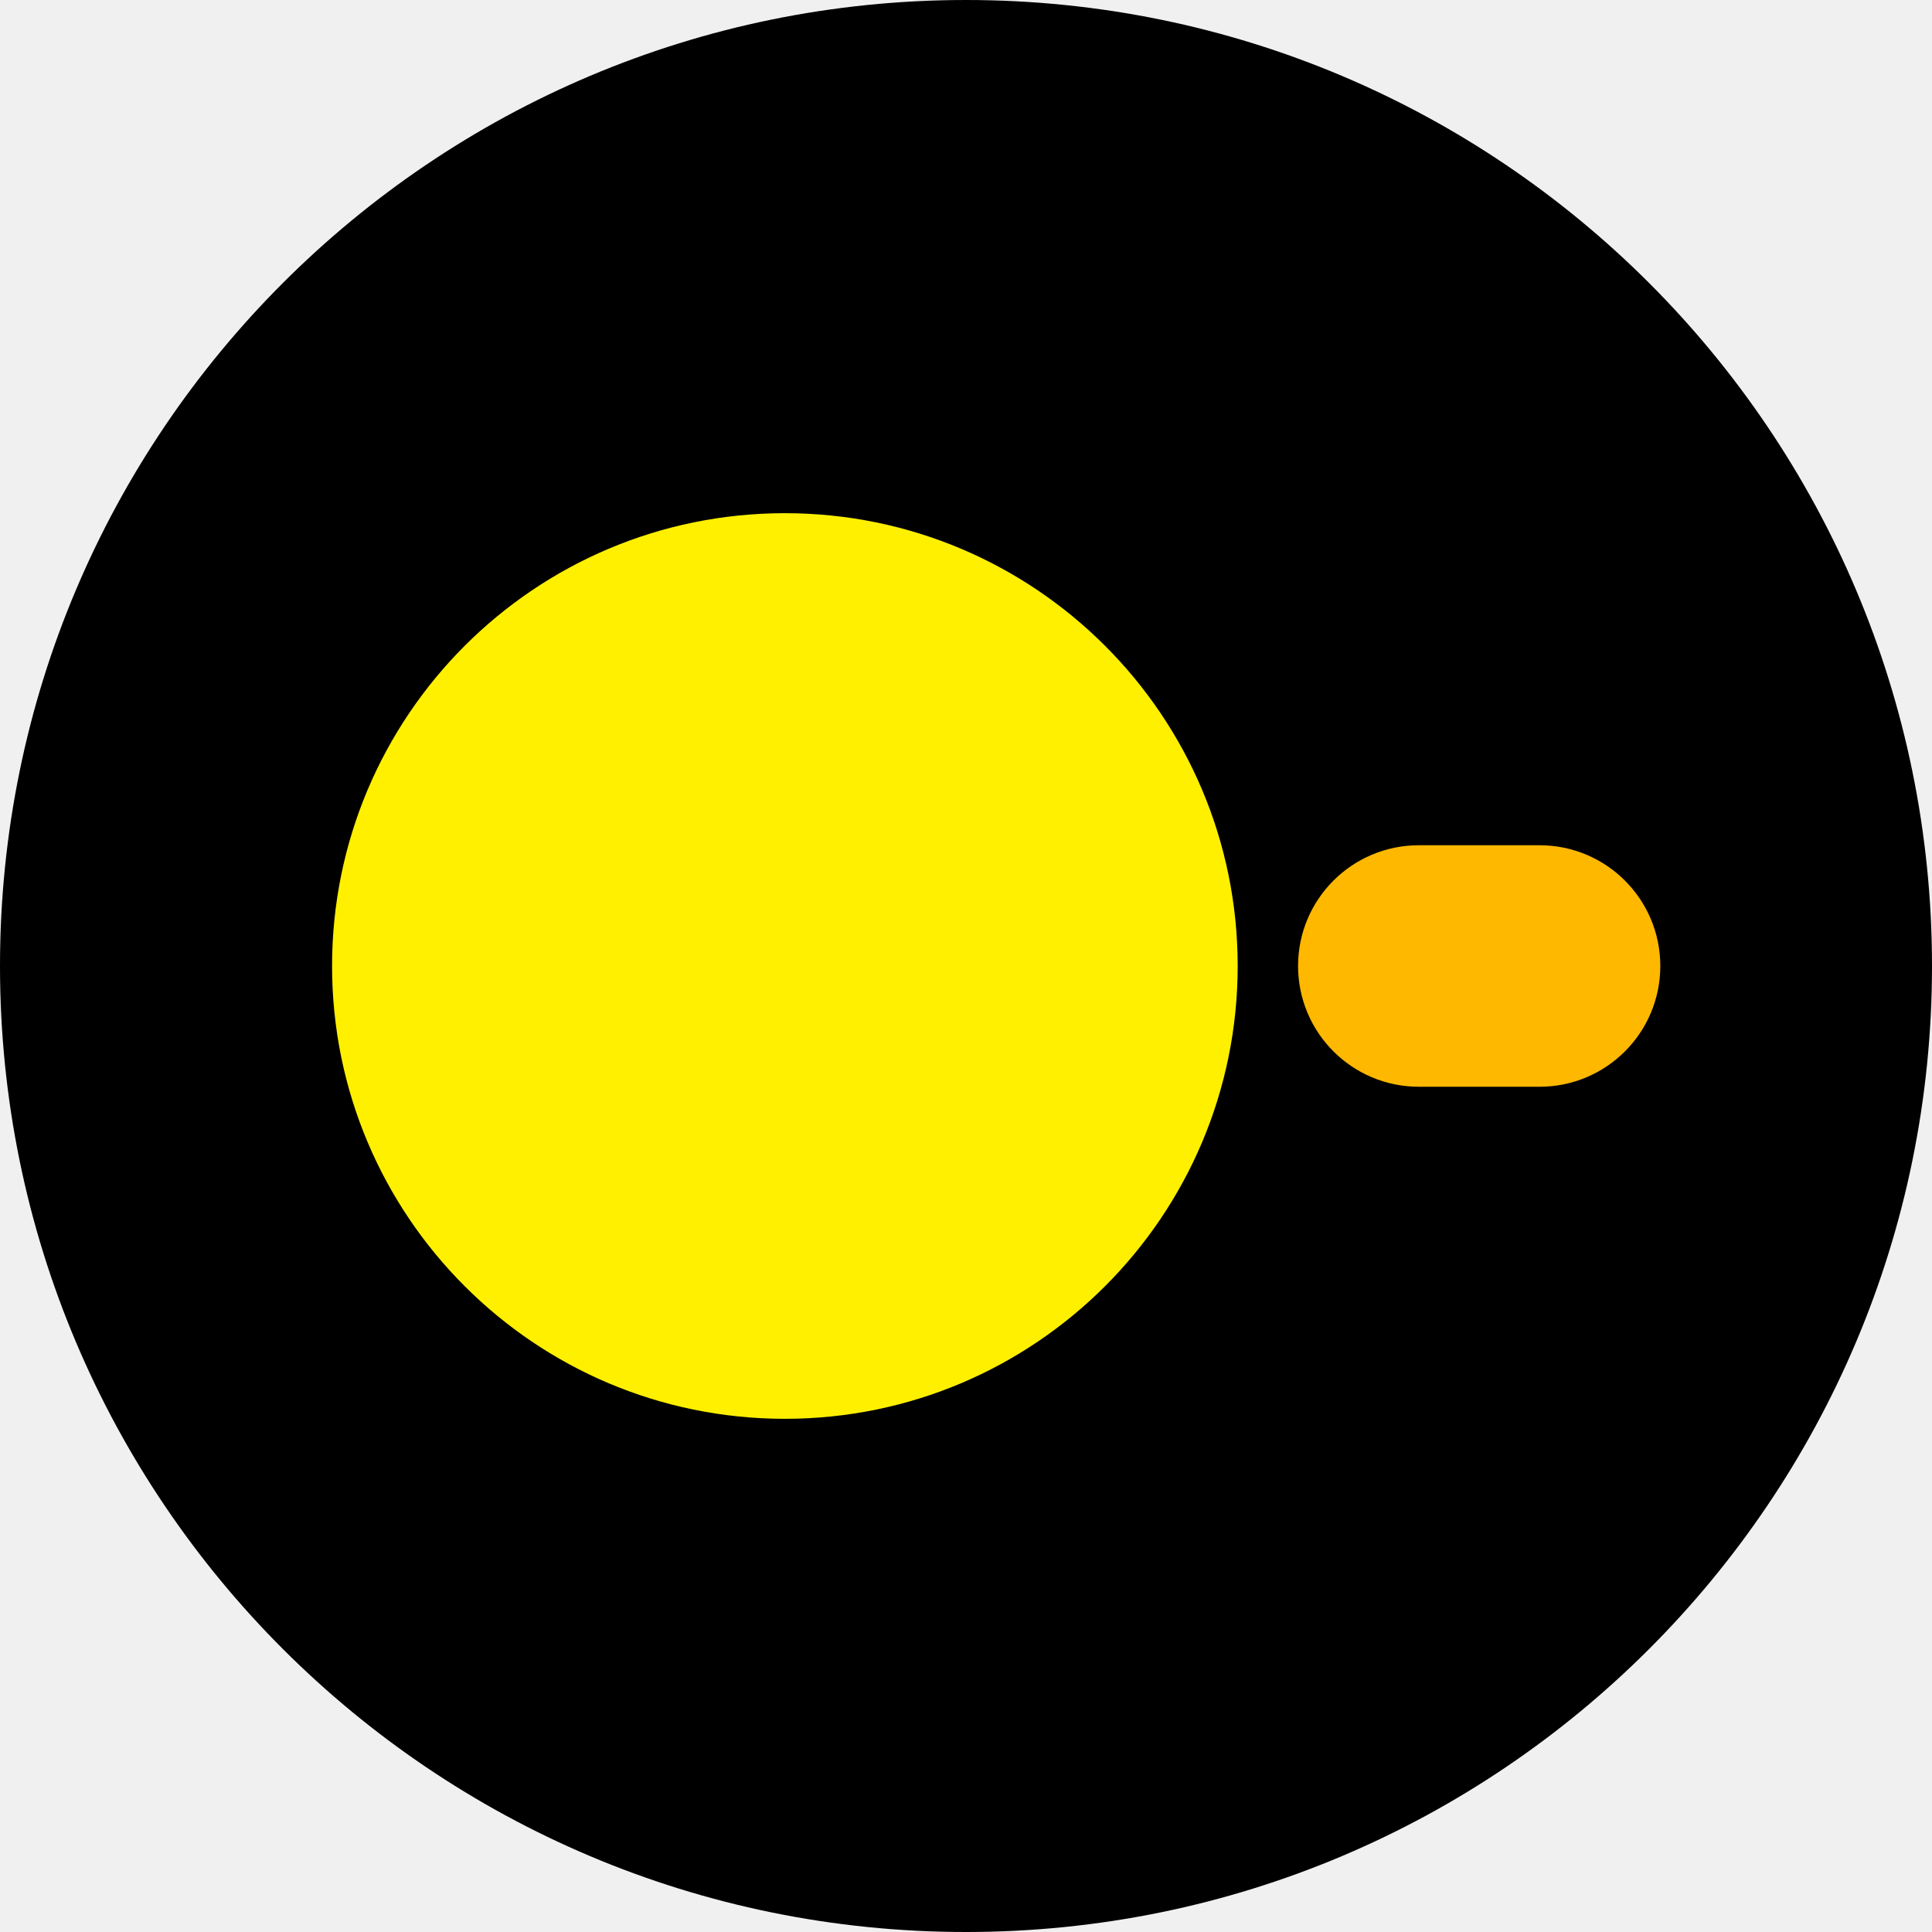
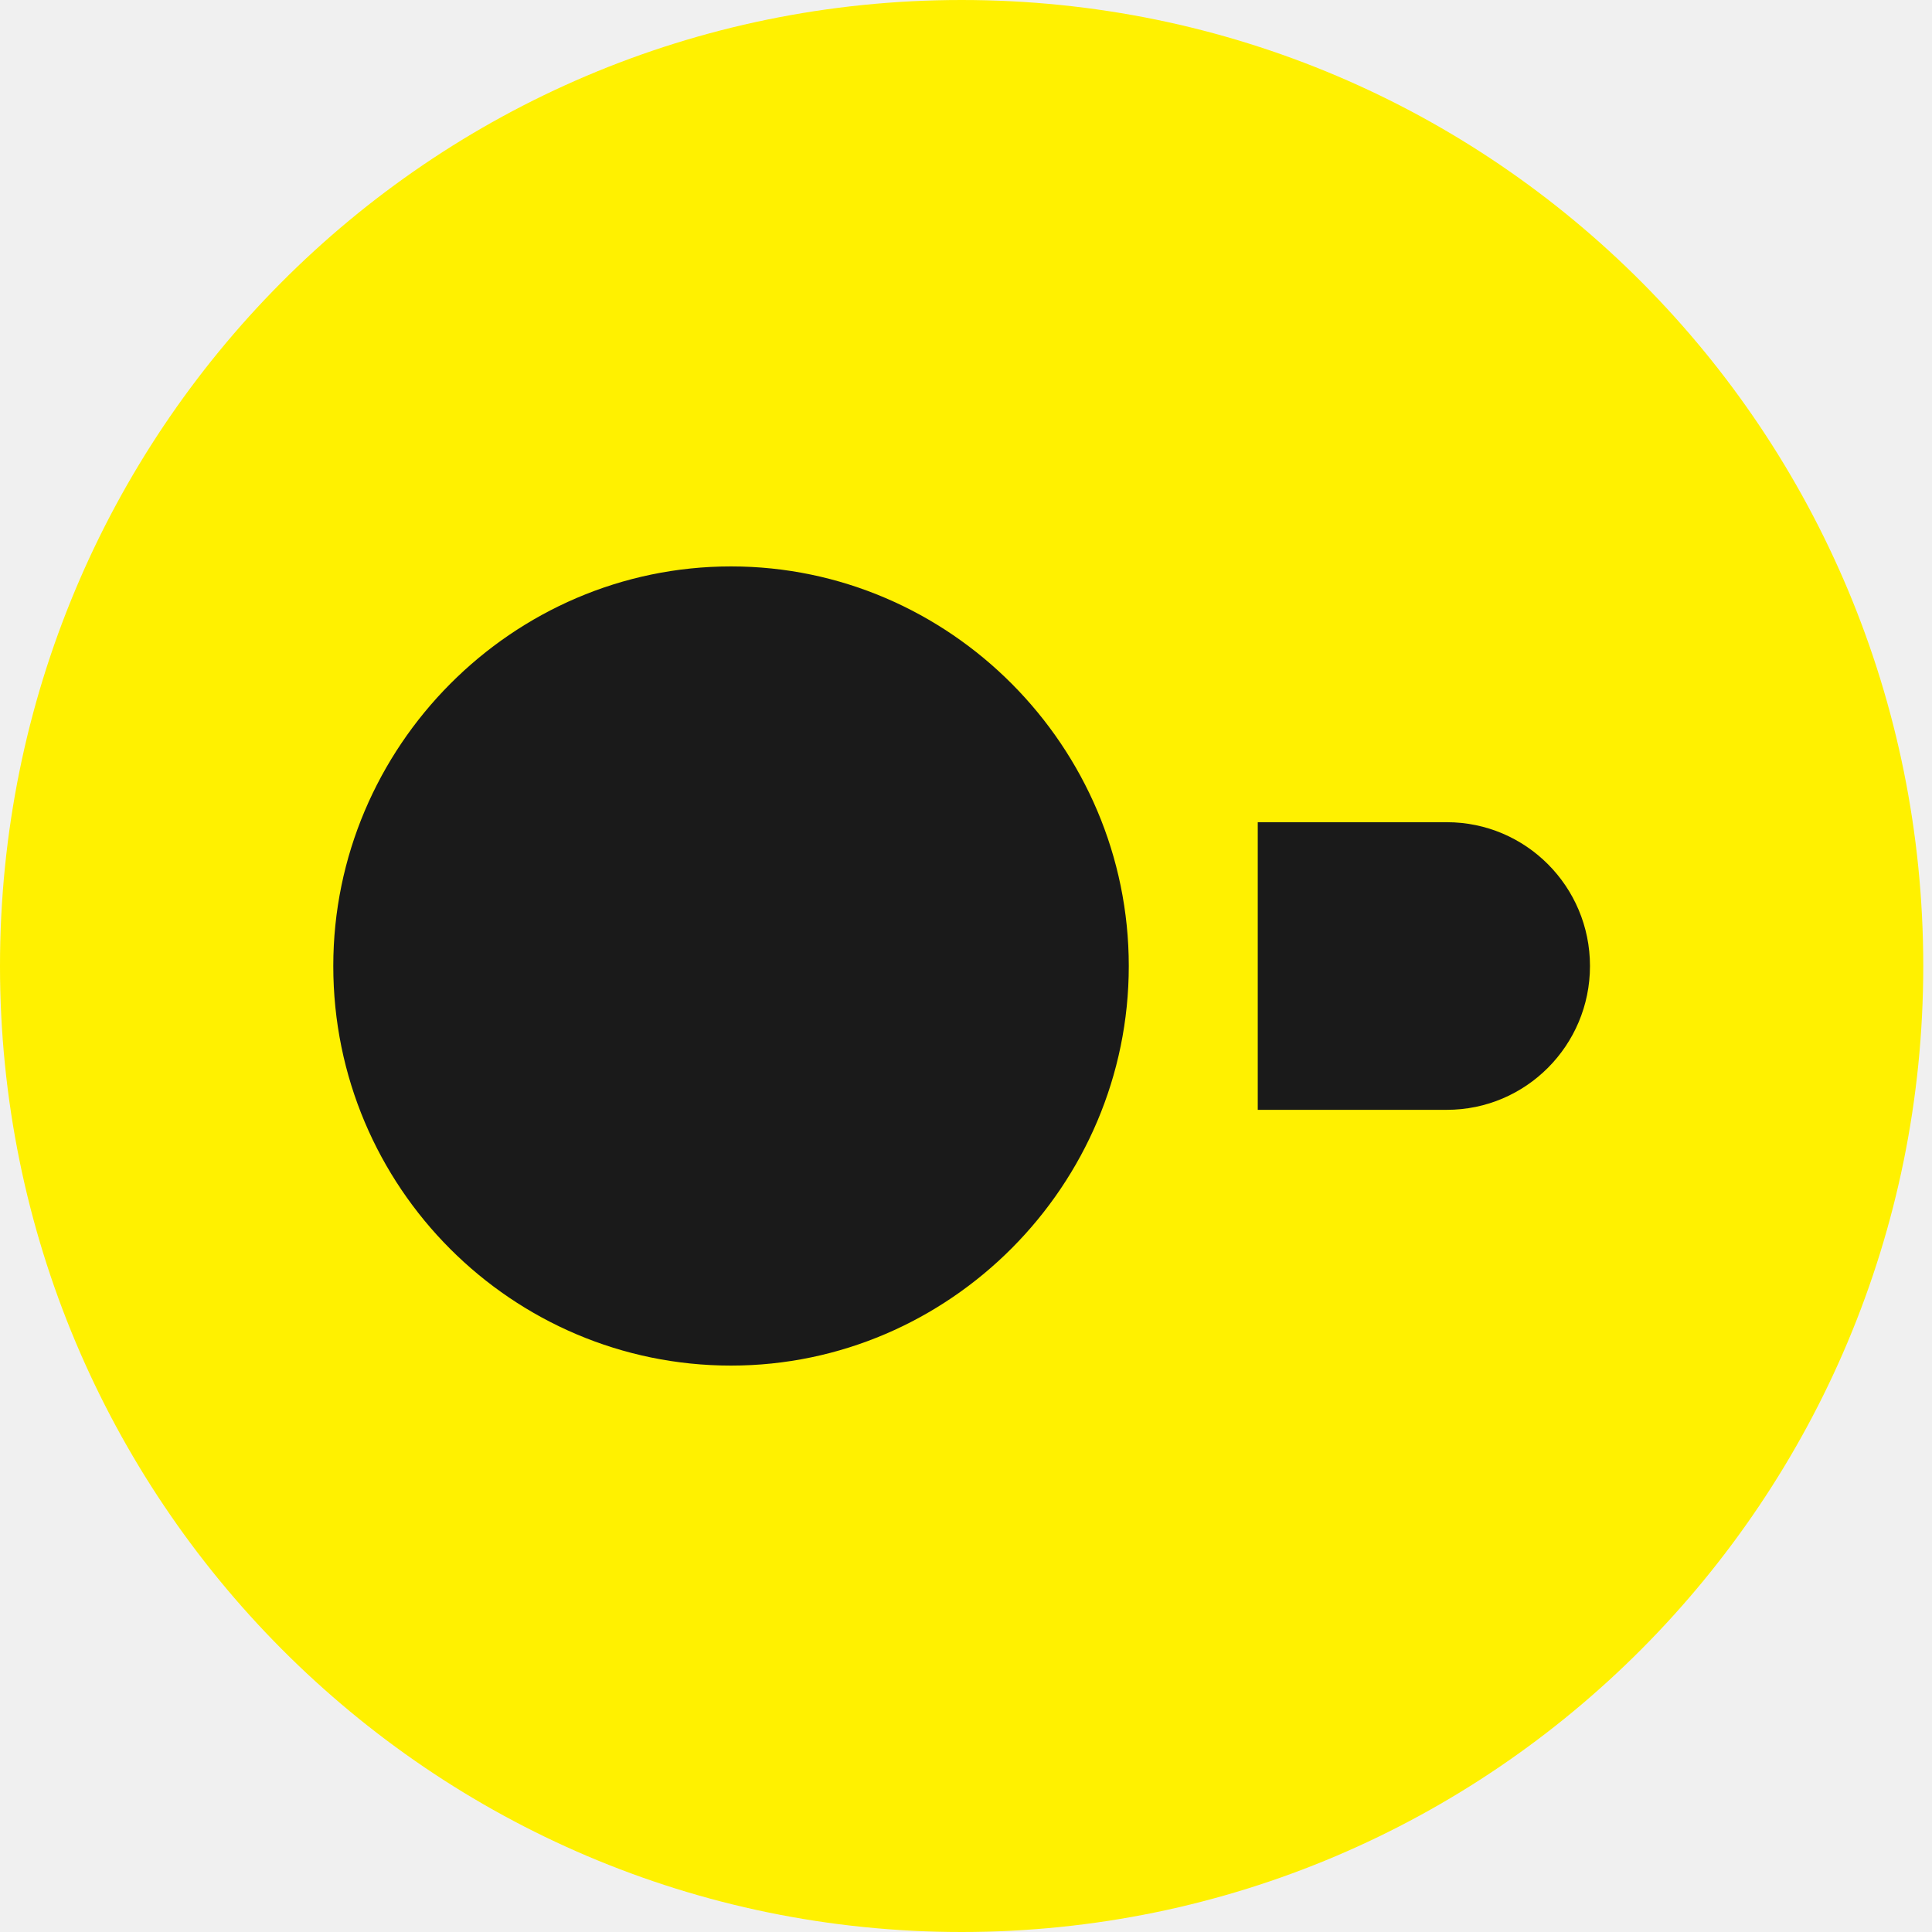
- <svg xmlns="http://www.w3.org/2000/svg" viewBox="0 0 64 64">
-   <circle cx="32" cy="32" r="32" fill="#000" />
-   <circle cx="26" cy="32" r="15" fill="#FFF000" />
-   <rect x="43" y="28" width="12" height="8" rx="4" fill="#FFB800" />
+ <svg xmlns="http://www.w3.org/2000/svg" width="63" height="63" fill="none" viewBox="0 0 63 63">
+   <g clip-path="url(#a)">
+     <path fill="#fff100" d="M31.357 63C14.04 63 0 48.896 0 31.5S13.968 0 31.357 0c17.39 0 31.358 14.103 31.358 31.5S48.675 63 31.357 63" />
+     <path fill="#1a1a1a" d="M23.838 18.47c-7.127 0-12.97 5.871-12.97 13.03 0 7.23 5.843 13.03 12.97 13.03s12.97-5.87 12.97-13.03-5.843-13.03-12.97-13.03m23.341 8.341h-6.165v9.379h6.165c2.578 0 4.668-2.1 4.668-4.69s-2.09-4.689-4.668-4.689" />
+   </g>
+   <defs>
+     <clipPath id="a">
+       <path fill="#fff" d="M0 0h62.715v63H0z" />
+     </clipPath>
+   </defs>
</svg>
